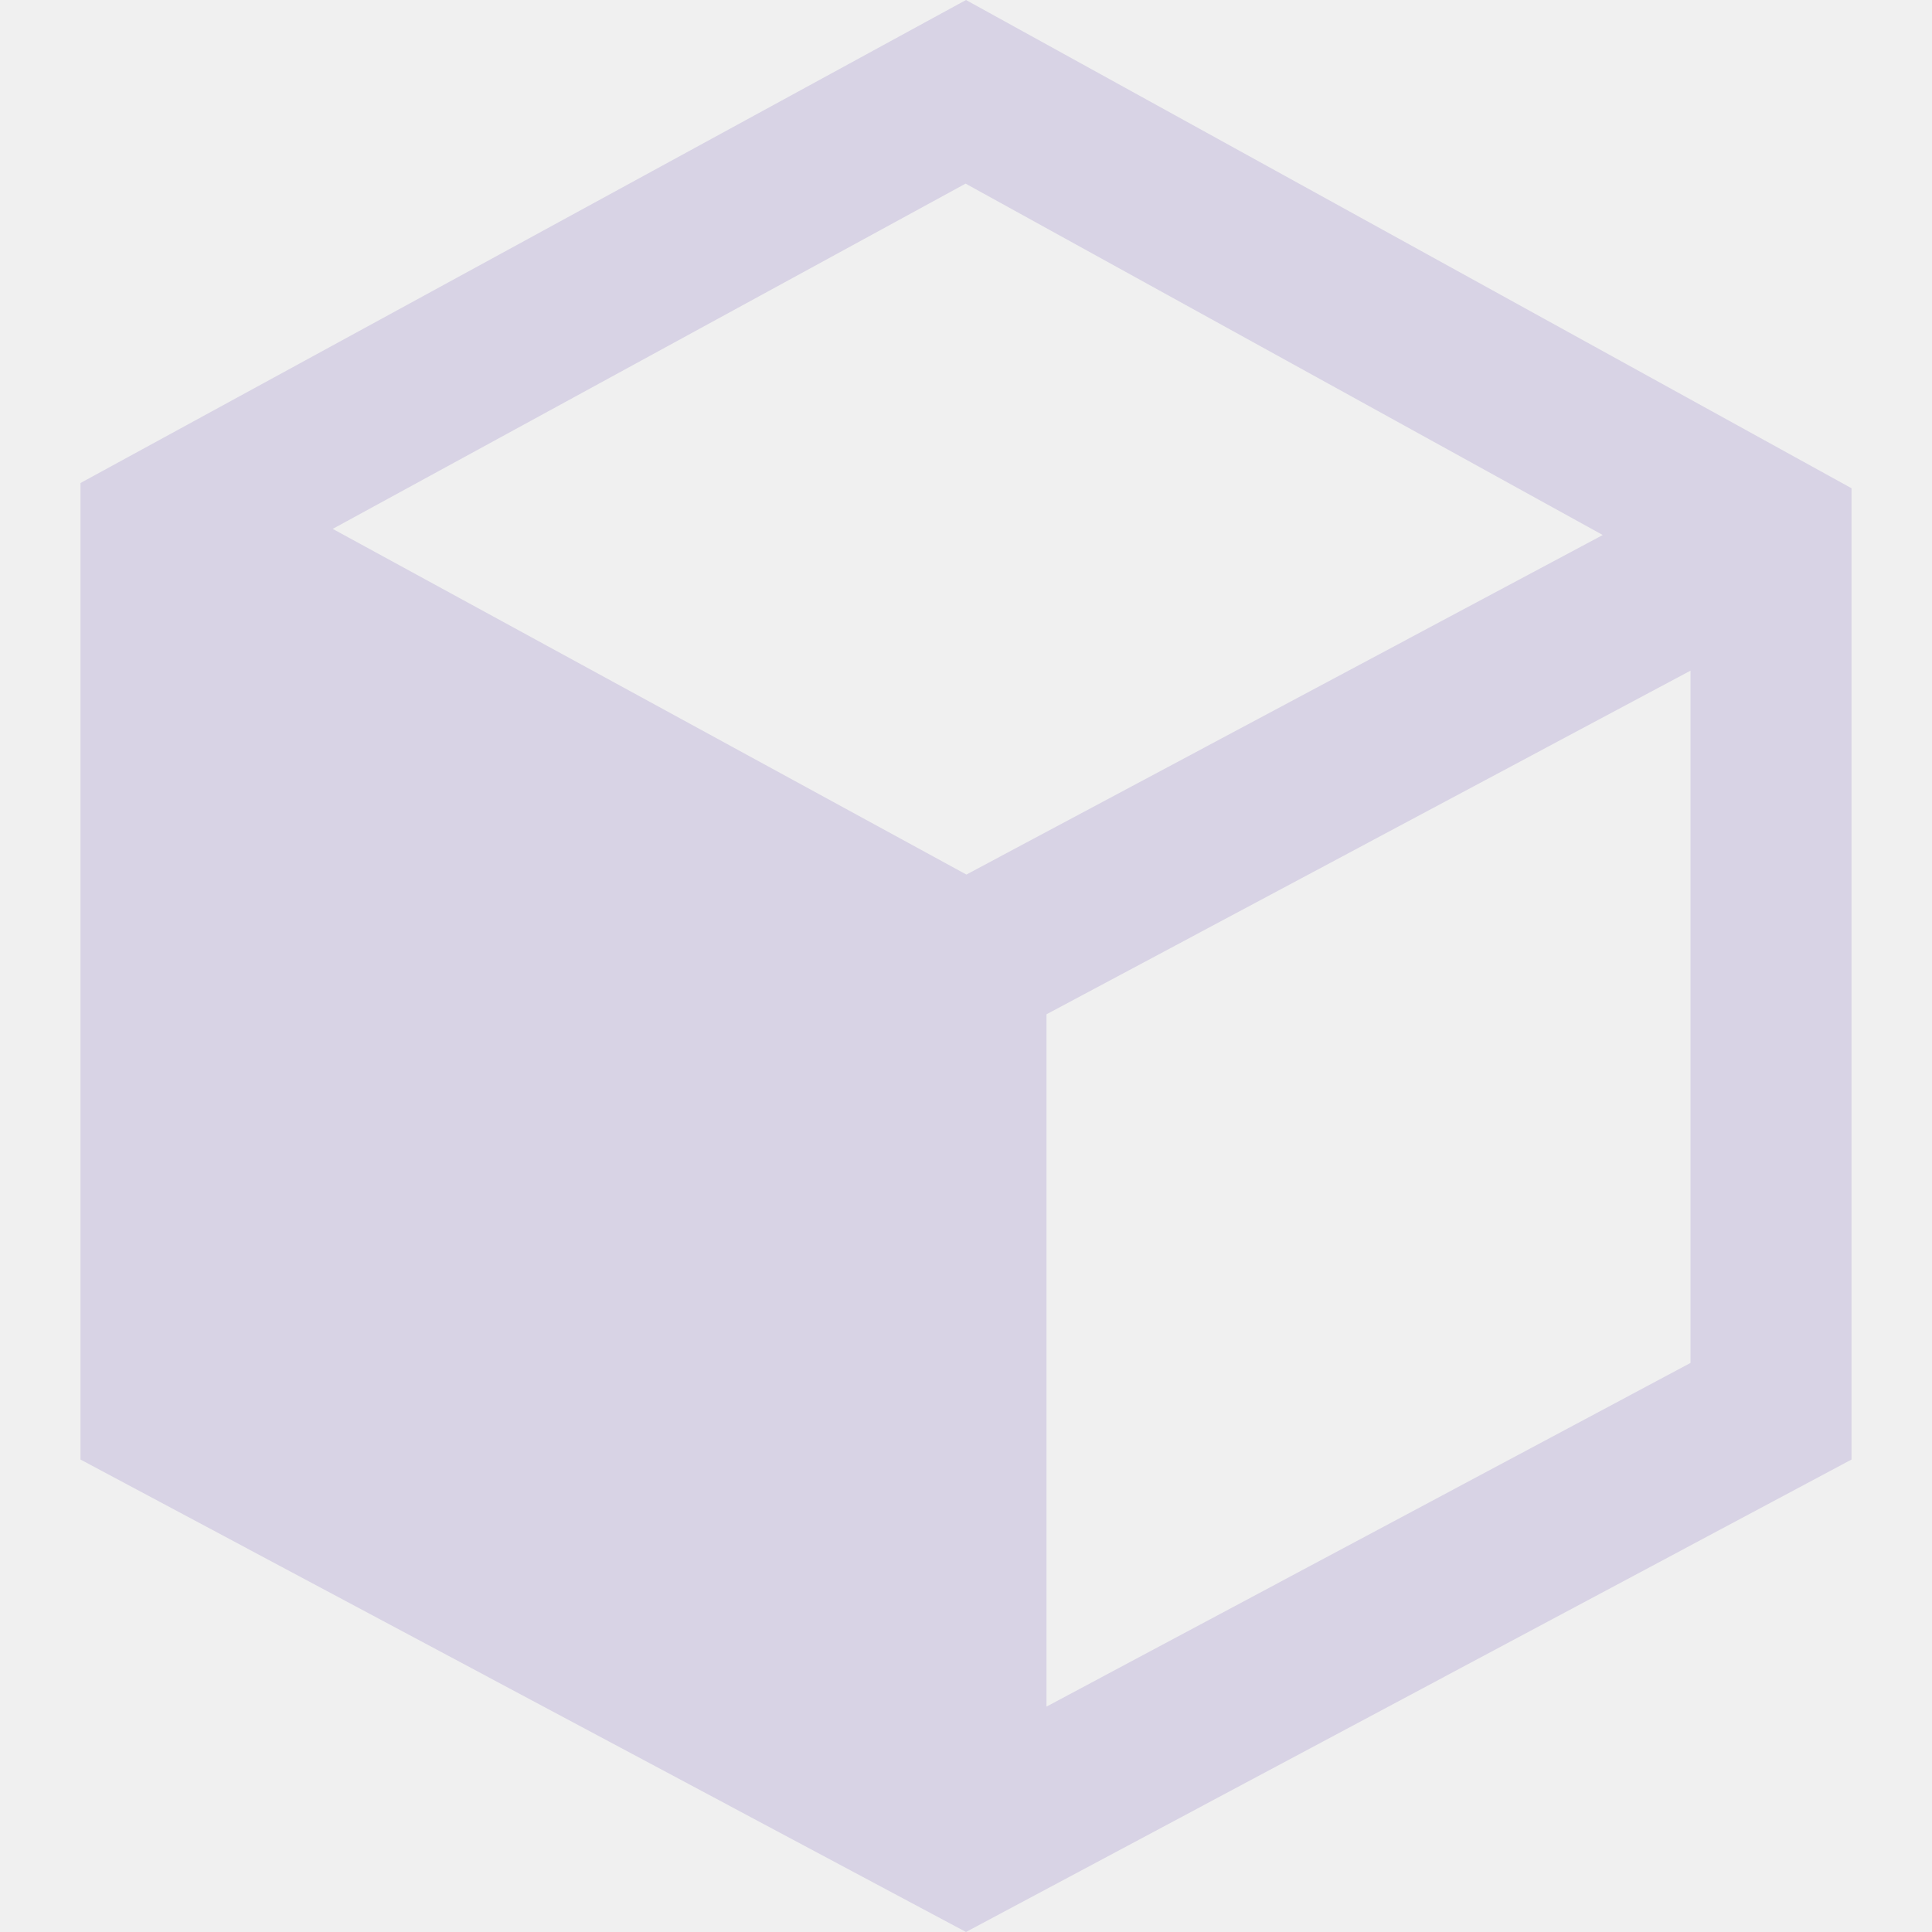
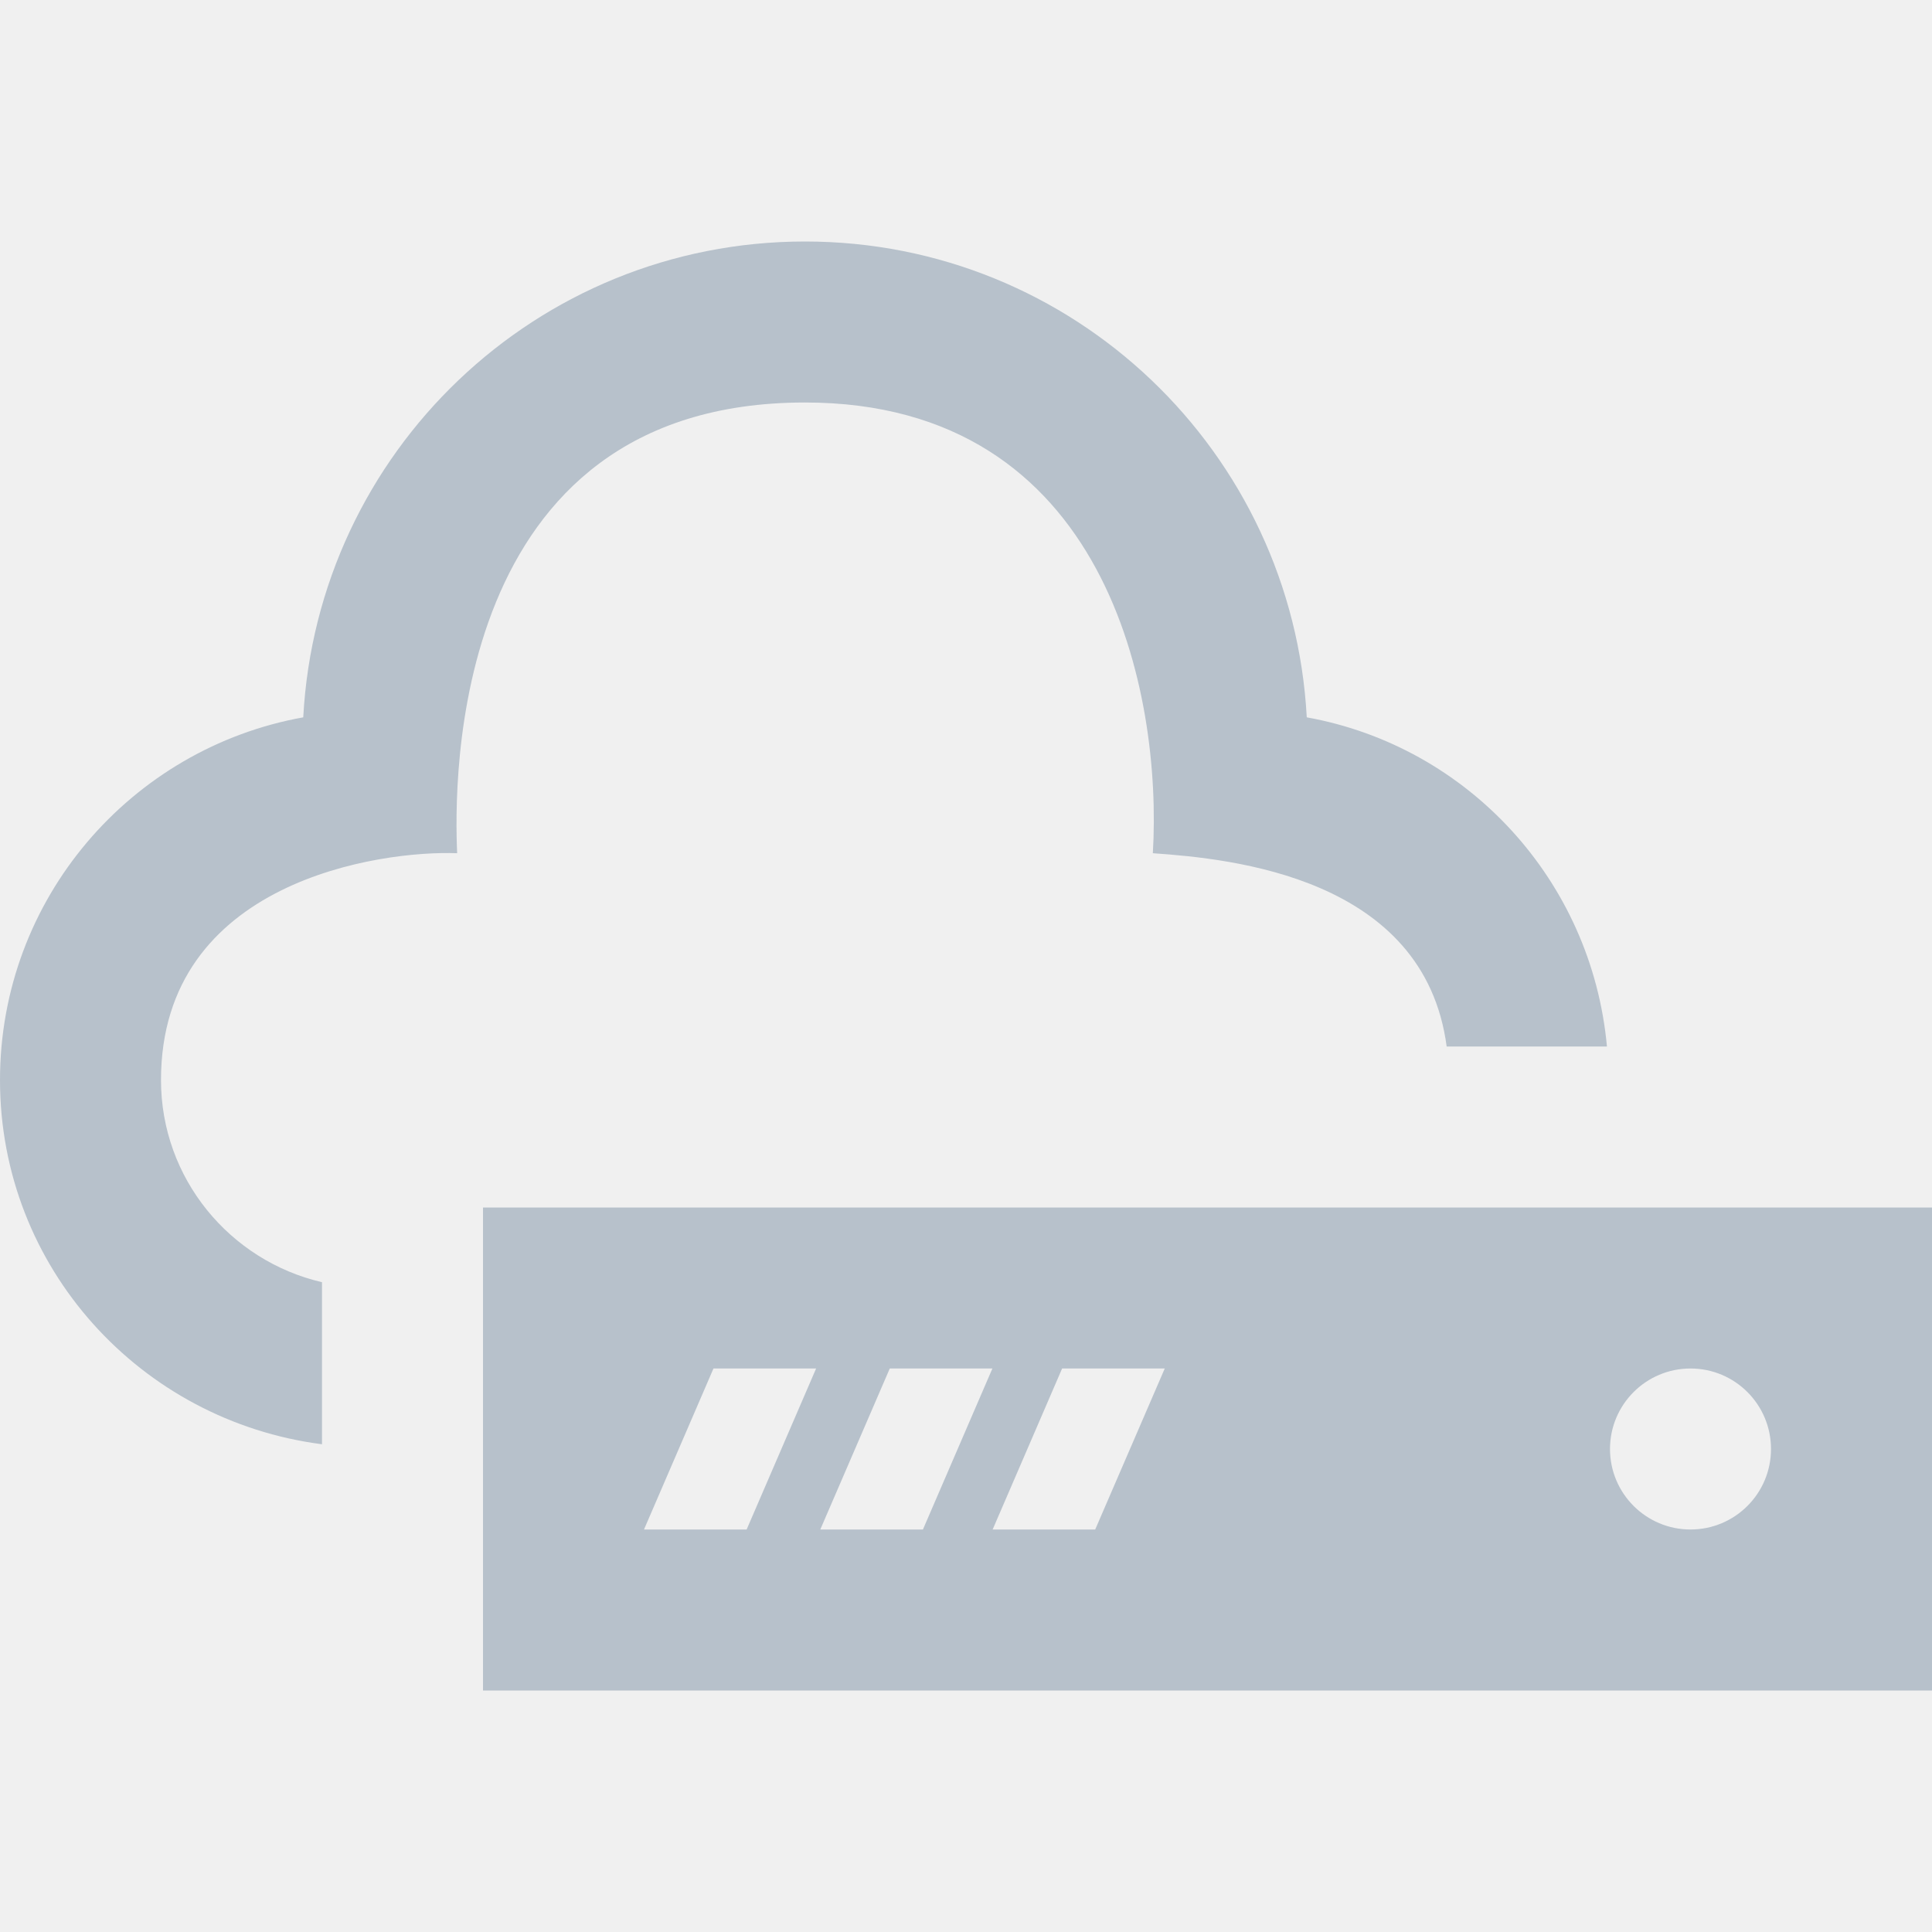
- <svg xmlns="http://www.w3.org/2000/svg" fill="#D8D3E5" width="24" height="24" viewBox="0 0 24 24">
-   <path d="M12 0l-11 6v12.131l11 5.869 11-5.869v-12.066l-11-6.065zm7.91 6.646l-7.905 4.218-7.872-4.294 7.862-4.289 7.915 4.365zm-6.91 14.554v-8.6l8-4.269v8.6l-8 4.269z" />
+ <svg xmlns="http://www.w3.org/2000/svg" width="24" height="24" viewBox="0 0 24 24" fill="none">
+   <g clip-path="url(#clip0_5_23)">
+     <path d="M24 21V15H6V21H24ZM21 17C21.553 17 22 17.448 22 18C22 18.552 21.553 19 21 19C20.448 19 20 18.552 20 18C20 17.448 20.448 17 21 17ZM13.194 17H14.469L13.605 19H12.331L13.194 17ZM11.053 17H12.328L11.465 19H10.19L11.053 17ZM8.863 17H10.138L9.275 19H8L8.863 17ZM4 17.941C1.747 17.651 0 15.747 0 13.417C0 11.165 1.626 9.296 3.767 8.911C3.944 5.617 6.662 3 10 3C13.338 3 16.056 5.617 16.233 8.911C18.238 9.272 19.774 10.94 19.962 13H17.971C17.692 10.895 15.297 10.667 14.321 10.599C14.438 8.641 13.766 5 10 5C5.562 5 5.641 9.75 5.679 10.599C4.734 10.562 2 10.94 2 13.417C2 14.64 2.856 15.662 4 15.928V17.941V17.941Z" fill="#B7C1CB" />
+   </g>
+   <defs>
+     <clipPath id="clip0_5_23">
+       <rect width="24" height="24" fill="white" />
+     </clipPath>
+   </defs>
</svg>
